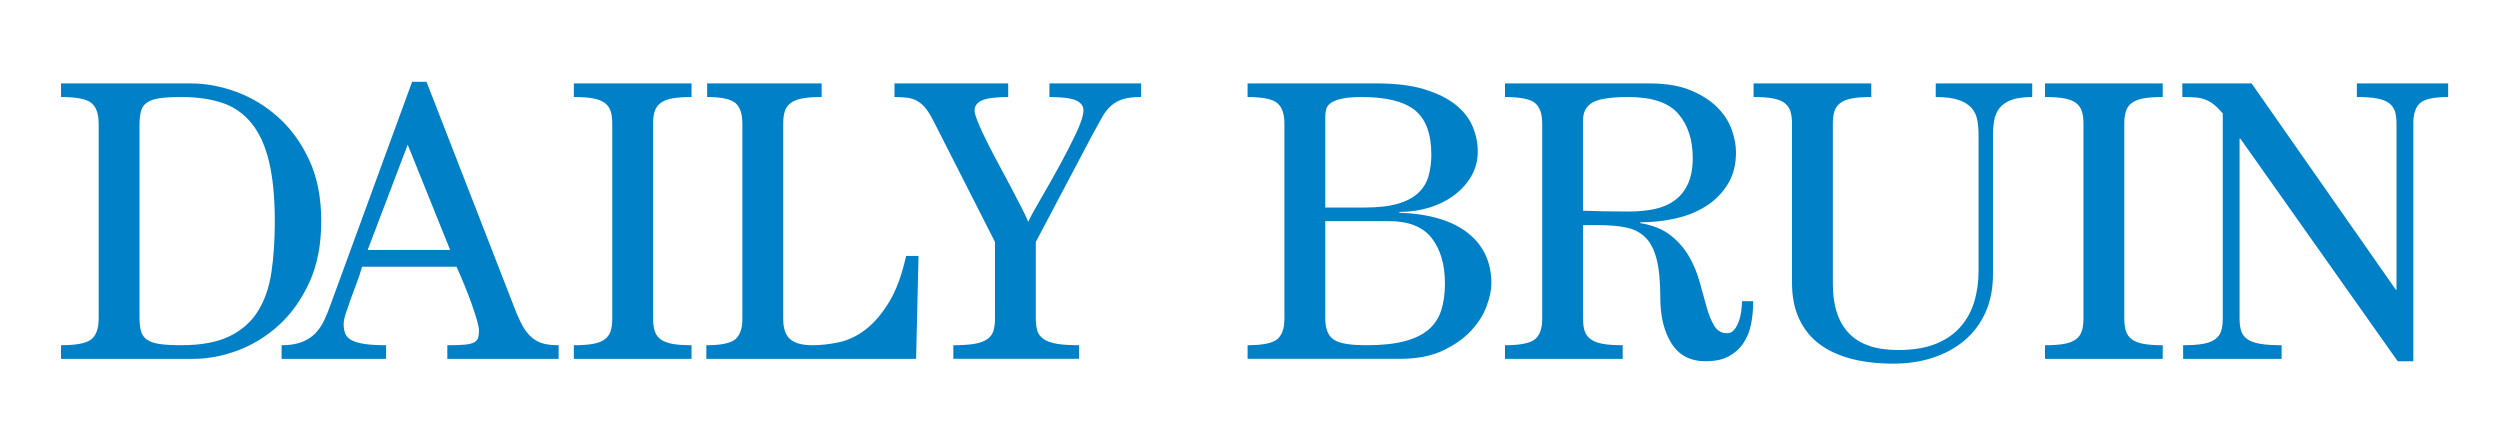
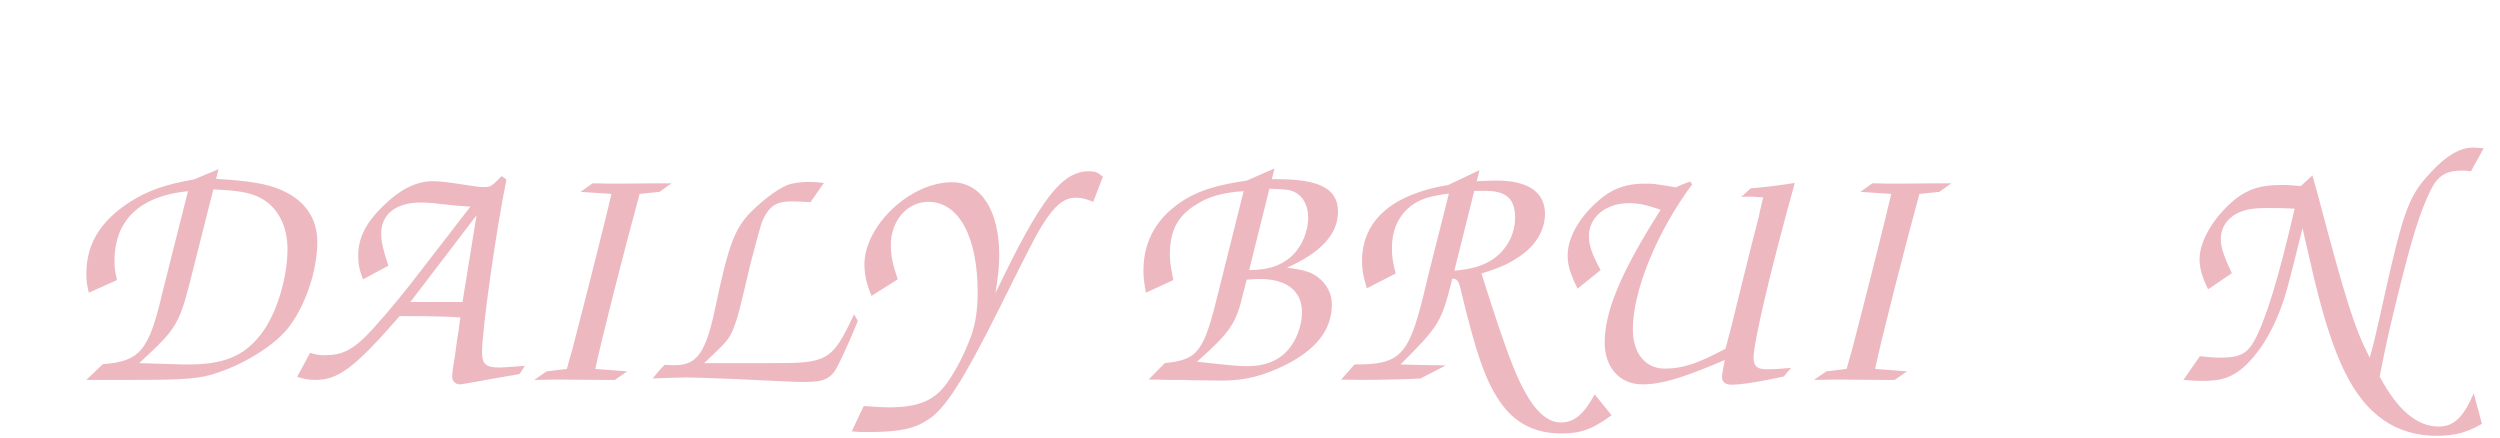
- <svg xmlns="http://www.w3.org/2000/svg" version="1.1" id="Layer_1" x="0px" y="0px" width="612px" height="107.39px" viewBox="0 0 612 107.39" enable-background="new 0 0 612 107.39" xml:space="preserve">
-   <g>
-     <path fill="#0080c6" d="M14.94,20.419h31.752c3.658,0,7.365,0.686,11.123,2.058c3.756,1.372,7.186,3.447,10.29,6.224   c3.103,2.777,5.635,6.271,7.595,10.485s2.94,9.197,2.94,14.945c0,5.75-0.965,10.73-2.891,14.945   c-1.928,4.214-4.41,7.709-7.448,10.485c-3.038,2.778-6.403,4.852-10.094,6.224c-3.692,1.372-7.269,2.058-10.731,2.058H14.94v-3.332   c3.789,0,6.272-0.49,7.448-1.47c1.176-0.98,1.764-2.646,1.764-4.998V30.219c0-2.352-0.588-4.018-1.764-4.998   c-1.176-0.979-3.66-1.47-7.448-1.47V20.419z M34.148,77.455c0,1.438,0.113,2.613,0.343,3.527c0.228,0.916,0.718,1.634,1.47,2.156   c0.75,0.523,1.796,0.882,3.136,1.078c1.338,0.196,3.087,0.294,5.243,0.294c4.834,0,8.754-0.718,11.76-2.156   c3.004-1.436,5.341-3.479,7.007-6.125c1.666-2.646,2.776-5.831,3.332-9.555c0.554-3.724,0.833-7.872,0.833-12.446   c0-5.88-0.475-10.779-1.421-14.7c-0.948-3.92-2.386-7.056-4.312-9.407c-1.928-2.353-4.312-4.002-7.154-4.949   c-2.842-0.946-6.19-1.421-10.045-1.421c-2.156,0-3.904,0.098-5.243,0.294c-1.34,0.196-2.386,0.556-3.136,1.078   c-0.752,0.523-1.242,1.241-1.47,2.155c-0.23,0.916-0.343,2.092-0.343,3.528V77.455z" />
-     <path fill="#0080c6" d="M68.937,87.843v-3.332c1.96,0,3.609-0.261,4.949-0.784c1.338-0.521,2.45-1.24,3.332-2.156   c0.882-0.914,1.617-2.009,2.205-3.282c0.588-1.274,1.142-2.662,1.666-4.165l19.796-54.097h3.528l21.462,55.175   c0.718,1.896,1.421,3.446,2.107,4.654c0.686,1.21,1.453,2.156,2.303,2.843c0.849,0.686,1.779,1.16,2.793,1.421   c1.012,0.262,2.237,0.392,3.675,0.392v3.332h-27.244v-3.332c1.828,0,3.266-0.049,4.312-0.146c1.044-0.099,1.813-0.295,2.303-0.589   c0.49-0.294,0.799-0.669,0.931-1.127c0.13-0.456,0.196-1.044,0.196-1.764c0-0.522-0.164-1.355-0.49-2.499   c-0.328-1.143-0.752-2.45-1.274-3.92c-0.524-1.47-1.112-3.004-1.764-4.606c-0.654-1.6-1.308-3.119-1.96-4.557H88.634   c-0.392,1.372-0.85,2.744-1.372,4.116c-0.523,1.372-1.014,2.695-1.47,3.969c-0.458,1.274-0.85,2.418-1.176,3.43   c-0.328,1.014-0.49,1.879-0.49,2.598c0,0.915,0.147,1.699,0.441,2.352c0.294,0.654,0.833,1.176,1.617,1.568   c0.784,0.392,1.845,0.686,3.185,0.882c1.338,0.196,3.054,0.294,5.145,0.294v3.332H68.937z M110.194,61.187L99.806,35.413   l-9.8,25.773H110.194z" />
-     <path fill="#0080c6" d="M169.288,20.419v3.332c-1.96,0-3.544,0.114-4.753,0.343c-1.209,0.229-2.156,0.604-2.842,1.127   c-0.686,0.523-1.161,1.193-1.421,2.009c-0.262,0.818-0.392,1.813-0.392,2.989v47.824c0,1.176,0.13,2.173,0.392,2.989   c0.26,0.817,0.735,1.486,1.421,2.009c0.686,0.523,1.632,0.898,2.842,1.127c1.208,0.229,2.793,0.343,4.753,0.343v3.332h-28.812   v-3.332c1.96,0,3.543-0.113,4.753-0.343c1.208-0.229,2.156-0.604,2.842-1.127c0.686-0.522,1.159-1.191,1.421-2.009   c0.26-0.816,0.392-1.813,0.392-2.989V30.219c0-1.176-0.132-2.171-0.392-2.989c-0.262-0.815-0.735-1.485-1.421-2.009   c-0.686-0.522-1.634-0.897-2.842-1.127c-1.21-0.229-2.793-0.343-4.753-0.343v-3.332H169.288z" />
-     <path fill="#0080c6" d="M224.265,87.843h-51.352v-3.332c3.592,0,5.961-0.49,7.105-1.47c1.142-0.98,1.715-2.646,1.715-4.998V30.219   c0-2.352-0.573-4.018-1.715-4.998c-1.144-0.979-3.447-1.47-6.909-1.47v-3.332h28.028v3.332c-1.96,0-3.545,0.114-4.753,0.343   c-1.21,0.229-2.156,0.604-2.842,1.127c-0.686,0.523-1.161,1.193-1.421,2.009c-0.262,0.818-0.392,1.813-0.392,2.989v47.824   c0,2.352,0.571,4.018,1.715,4.998c1.143,0.979,2.956,1.47,5.439,1.47c2.09,0,4.263-0.245,6.517-0.735   c2.254-0.489,4.41-1.519,6.468-3.087c2.058-1.567,3.969-3.788,5.733-6.664c1.764-2.874,3.168-6.664,4.214-11.367h3.038   L224.265,87.843z" />
-     <path fill="#0080c6" d="M218.973,20.419h27.832v3.332c-2.94,0-5.047,0.262-6.321,0.784c-1.274,0.523-1.911,1.372-1.911,2.548   c0,0.523,0.277,1.47,0.833,2.842c0.554,1.372,1.274,2.94,2.156,4.704s1.862,3.643,2.94,5.635c1.078,1.994,2.107,3.92,3.087,5.782   s1.845,3.528,2.597,4.998c0.75,1.47,1.257,2.564,1.519,3.283c0.456-1.045,1.421-2.825,2.891-5.342   c1.47-2.514,2.989-5.193,4.557-8.035c1.568-2.843,2.972-5.569,4.214-8.184c1.24-2.612,1.862-4.54,1.862-5.782   c0-1.044-0.605-1.845-1.813-2.4c-1.209-0.555-3.381-0.833-6.517-0.833v-3.332h22.442v3.332c-1.764,0-3.202,0.164-4.312,0.49   c-1.111,0.327-2.091,0.85-2.94,1.567c-0.85,0.72-1.617,1.683-2.303,2.892s-1.487,2.662-2.401,4.36l-13.818,26.166v18.816   c0,1.176,0.13,2.173,0.392,2.989c0.26,0.817,0.784,1.486,1.568,2.009c0.784,0.523,1.862,0.898,3.234,1.127   c1.372,0.229,3.168,0.343,5.39,0.343v3.332h-30.772v-3.332c2.156,0,3.886-0.113,5.194-0.343c1.306-0.229,2.335-0.604,3.087-1.127   c0.75-0.522,1.257-1.191,1.519-2.009c0.26-0.816,0.392-1.813,0.392-2.989V59.227l-14.994-29.498   c-0.654-1.306-1.291-2.352-1.911-3.136c-0.622-0.784-1.291-1.388-2.009-1.813c-0.72-0.424-1.519-0.701-2.401-0.833   c-0.882-0.13-1.977-0.195-3.283-0.195V20.419z" />
-     <path fill="#0080c6" d="M314.424,30.219c0-2.352-0.588-4.018-1.764-4.998c-1.176-0.979-3.594-1.47-7.251-1.47v-3.332h31.654   c4.639,0,8.541,0.49,11.711,1.47c3.168,0.98,5.717,2.254,7.645,3.822c1.926,1.567,3.297,3.349,4.115,5.341   c0.816,1.994,1.225,4.003,1.225,6.027c0,2.155-0.506,4.133-1.518,5.929c-1.014,1.798-2.402,3.365-4.166,4.704   c-1.764,1.34-3.807,2.369-6.125,3.087c-2.32,0.72-4.787,1.078-7.398,1.078v0.196c7.316,0.262,12.902,1.91,16.758,4.948   c3.854,3.038,5.781,7.171,5.781,12.397c0,1.567-0.391,3.414-1.176,5.537c-0.783,2.124-2.057,4.133-3.822,6.026   c-1.764,1.896-4.066,3.513-6.908,4.852c-2.842,1.34-6.32,2.009-10.438,2.009h-37.337v-3.332c3.658,0,6.076-0.49,7.251-1.47   c1.176-0.98,1.764-2.646,1.764-4.998V30.219z M334.123,50.799c3.266,0,5.961-0.31,8.084-0.931c2.123-0.62,3.789-1.503,4.998-2.646   c1.209-1.143,2.041-2.515,2.5-4.116c0.455-1.6,0.686-3.347,0.686-5.243c0-5.096-1.34-8.722-4.018-10.878   c-2.68-2.155-7.023-3.233-13.035-3.233c-2.025,0-3.625,0.132-4.801,0.392c-1.176,0.262-2.076,0.605-2.695,1.029   c-0.621,0.426-1.014,0.931-1.176,1.519c-0.164,0.588-0.246,1.242-0.246,1.96v22.148H334.123z M324.42,54.131v23.618   c0,1.241,0.148,2.303,0.441,3.185c0.295,0.882,0.799,1.585,1.52,2.107c0.719,0.523,1.746,0.898,3.086,1.127   c1.34,0.229,3.021,0.343,5.047,0.343c3.725,0,6.826-0.326,9.311-0.979c2.482-0.652,4.459-1.617,5.93-2.892   c1.469-1.273,2.498-2.857,3.086-4.753c0.588-1.895,0.883-4.05,0.883-6.468c0-4.639-1.078-8.346-3.234-11.123   c-2.156-2.776-5.652-4.165-10.486-4.165H324.42z" />
-     <path fill="#0080c6" d="M429.182,73.73c0,2.026-0.18,3.92-0.539,5.685c-0.359,1.764-0.996,3.316-1.91,4.654c-0.916,1.34-2.107,2.401-3.578,3.186   c-1.469,0.784-3.348,1.176-5.635,1.176c-3.723,0-6.502-1.453-8.33-4.361c-1.83-2.906-2.744-6.614-2.744-11.123   c0-3.92-0.293-7.056-0.881-9.407c-0.588-2.353-1.504-4.148-2.744-5.391c-1.242-1.24-2.811-2.058-4.705-2.449   c-1.895-0.393-4.148-0.589-6.762-0.589h-3.822v22.933c0,1.176,0.131,2.173,0.393,2.989c0.26,0.817,0.75,1.486,1.471,2.009   c0.717,0.523,1.697,0.898,2.939,1.127c1.24,0.229,2.875,0.343,4.9,0.343v3.332h-28.813v-3.332c3.725,0,6.174-0.49,7.35-1.47   c1.176-0.98,1.764-2.646,1.764-4.998V30.219c0-2.352-0.588-4.018-1.764-4.998c-1.176-0.979-3.625-1.47-7.35-1.47v-3.332h35.379   c4.049,0,7.43,0.572,10.143,1.715c2.709,1.144,4.883,2.548,6.516,4.214s2.795,3.479,3.48,5.439s1.029,3.789,1.029,5.487   c0,3.072-0.688,5.701-2.059,7.89c-1.373,2.189-3.152,3.969-5.342,5.341s-4.688,2.369-7.496,2.989   c-2.811,0.621-5.652,0.931-8.525,0.931v0.196c3.135,0.523,5.648,1.553,7.545,3.087c1.895,1.535,3.396,3.3,4.508,5.292   c1.111,1.993,1.961,4.084,2.549,6.271c0.588,2.19,1.143,4.199,1.666,6.027c0.521,1.83,1.143,3.332,1.861,4.508   s1.764,1.764,3.137,1.764c0.652,0,1.207-0.26,1.666-0.783c0.455-0.522,0.832-1.177,1.127-1.96c0.293-0.784,0.504-1.633,0.637-2.549   c0.131-0.914,0.195-1.764,0.195-2.548H429.182z M387.531,51.583c1.438,0.065,3.104,0.114,4.998,0.146   c1.895,0.034,3.984,0.049,6.273,0.049c2.219,0,4.277-0.195,6.174-0.588c1.893-0.392,3.543-1.093,4.949-2.106   c1.402-1.013,2.498-2.367,3.281-4.067c0.785-1.698,1.178-3.822,1.178-6.37c0-4.441-1.178-8.036-3.529-10.779   c-2.352-2.744-6.436-4.116-12.25-4.116c-4.248,0-7.154,0.44-8.721,1.323c-1.568,0.882-2.354,2.336-2.354,4.36V51.583z" />
-     <path fill="#0080c6" d="M458.09,23.751c-1.959,0-3.545,0.114-4.752,0.343c-1.211,0.229-2.156,0.604-2.842,1.127   c-0.688,0.523-1.162,1.193-1.422,2.009c-0.262,0.818-0.393,1.813-0.393,2.989v39.298c0,5.292,1.307,9.311,3.92,12.054   c2.613,2.744,6.631,4.116,12.055,4.116c3.592,0,6.631-0.49,9.113-1.47c2.482-0.98,4.51-2.352,6.076-4.116   c1.568-1.764,2.711-3.822,3.432-6.174c0.717-2.352,1.076-4.9,1.076-7.644V33.159c0-1.307-0.098-2.531-0.293-3.676   c-0.195-1.142-0.654-2.139-1.373-2.988c-0.719-0.849-1.779-1.52-3.184-2.01c-1.406-0.489-3.283-0.734-5.635-0.734v-3.332h23.617   v3.332c-2.156,0-3.871,0.245-5.145,0.734c-1.273,0.49-2.238,1.161-2.891,2.01c-0.654,0.85-1.078,1.847-1.275,2.988   c-0.195,1.145-0.293,2.369-0.293,3.676v33.907c0,3.528-0.605,6.649-1.813,9.359c-1.211,2.712-2.908,4.998-5.098,6.86   c-2.189,1.861-4.77,3.282-7.742,4.263c-2.973,0.979-6.223,1.47-9.75,1.47c-3.789,0-7.203-0.392-10.24-1.176   c-3.039-0.784-5.637-1.976-7.791-3.577c-2.156-1.6-3.822-3.658-4.998-6.174c-1.178-2.515-1.766-5.471-1.766-8.869V30.219   c0-1.176-0.131-2.171-0.391-2.989c-0.262-0.815-0.736-1.485-1.422-2.009c-0.686-0.522-1.633-0.897-2.842-1.127   c-1.209-0.229-2.793-0.343-4.752-0.343v-3.332h28.811V23.751z" />
-     <path fill="#0080c6" d="M529.434,20.419v3.332c-1.961,0-3.545,0.114-4.754,0.343c-1.209,0.229-2.156,0.604-2.842,1.127   c-0.686,0.523-1.16,1.193-1.42,2.009c-0.262,0.818-0.393,1.813-0.393,2.989v47.824c0,1.176,0.131,2.173,0.393,2.989   c0.26,0.817,0.734,1.486,1.42,2.009c0.686,0.523,1.633,0.898,2.842,1.127c1.209,0.229,2.793,0.343,4.754,0.343v3.332h-28.813   v-3.332c1.961,0,3.543-0.113,4.754-0.343c1.207-0.229,2.156-0.604,2.842-1.127c0.686-0.522,1.158-1.191,1.42-2.009   c0.262-0.816,0.393-1.813,0.393-2.989V30.219c0-1.176-0.131-2.171-0.393-2.989c-0.262-0.815-0.734-1.485-1.42-2.009   c-0.686-0.522-1.635-0.897-2.842-1.127c-1.211-0.229-2.793-0.343-4.754-0.343v-3.332H529.434z" />
-     <path fill="#0080c6" d="M551.189,20.419l35.279,50.47h0.197v-40.67c0-1.176-0.133-2.171-0.393-2.989c-0.262-0.815-0.752-1.485-1.471-2.009   c-0.719-0.522-1.699-0.897-2.939-1.127c-1.242-0.229-2.875-0.343-4.9-0.343v-3.332h22.344v3.332c-3.463,0-5.75,0.49-6.859,1.47   c-1.111,0.98-1.666,2.646-1.666,4.998v58.212h-3.822l-38.514-54.488h-0.195v44.101c0,1.176,0.129,2.173,0.391,2.989   c0.262,0.817,0.768,1.486,1.52,2.009c0.75,0.523,1.797,0.898,3.137,1.127c1.338,0.229,3.086,0.343,5.242,0.343v3.332h-24.107   v-3.332c2.023,0,3.658-0.113,4.9-0.343c1.24-0.229,2.219-0.604,2.939-1.127c0.717-0.522,1.207-1.191,1.469-2.009   c0.262-0.816,0.393-1.813,0.393-2.989V27.769c-0.783-0.914-1.504-1.632-2.156-2.156c-0.654-0.521-1.355-0.931-2.107-1.225   c-0.75-0.294-1.566-0.473-2.449-0.539c-0.883-0.064-1.945-0.098-3.186-0.098v-3.332H551.189z" />
+ <svg xmlns="http://www.w3.org/2000/svg" width="612px" height="107px" viewBox="0 0 612 107" version="1.1">
+   <defs />
+   <g id="Artboard" stroke="none" stroke-width="1" fill="none" fill-rule="evenodd" font-family="ComicSansMS, Comic Sans MS" font-size="84" font-weight="normal" letter-spacing="1.1">
+     <text id="DAILY-BRUIN" fill="#EDB8C0">
+       <tspan x="13.924" y="93">DAILY BRUI</tspan>
+       <tspan x="531.139" y="93">N</tspan>
+     </text>
  </g>
-   <g>
- </g>
-   <g>
- </g>
-   <g>
- </g>
-   <g>
- </g>
-   <g>
- </g>
-   <g>
- </g>
</svg>
